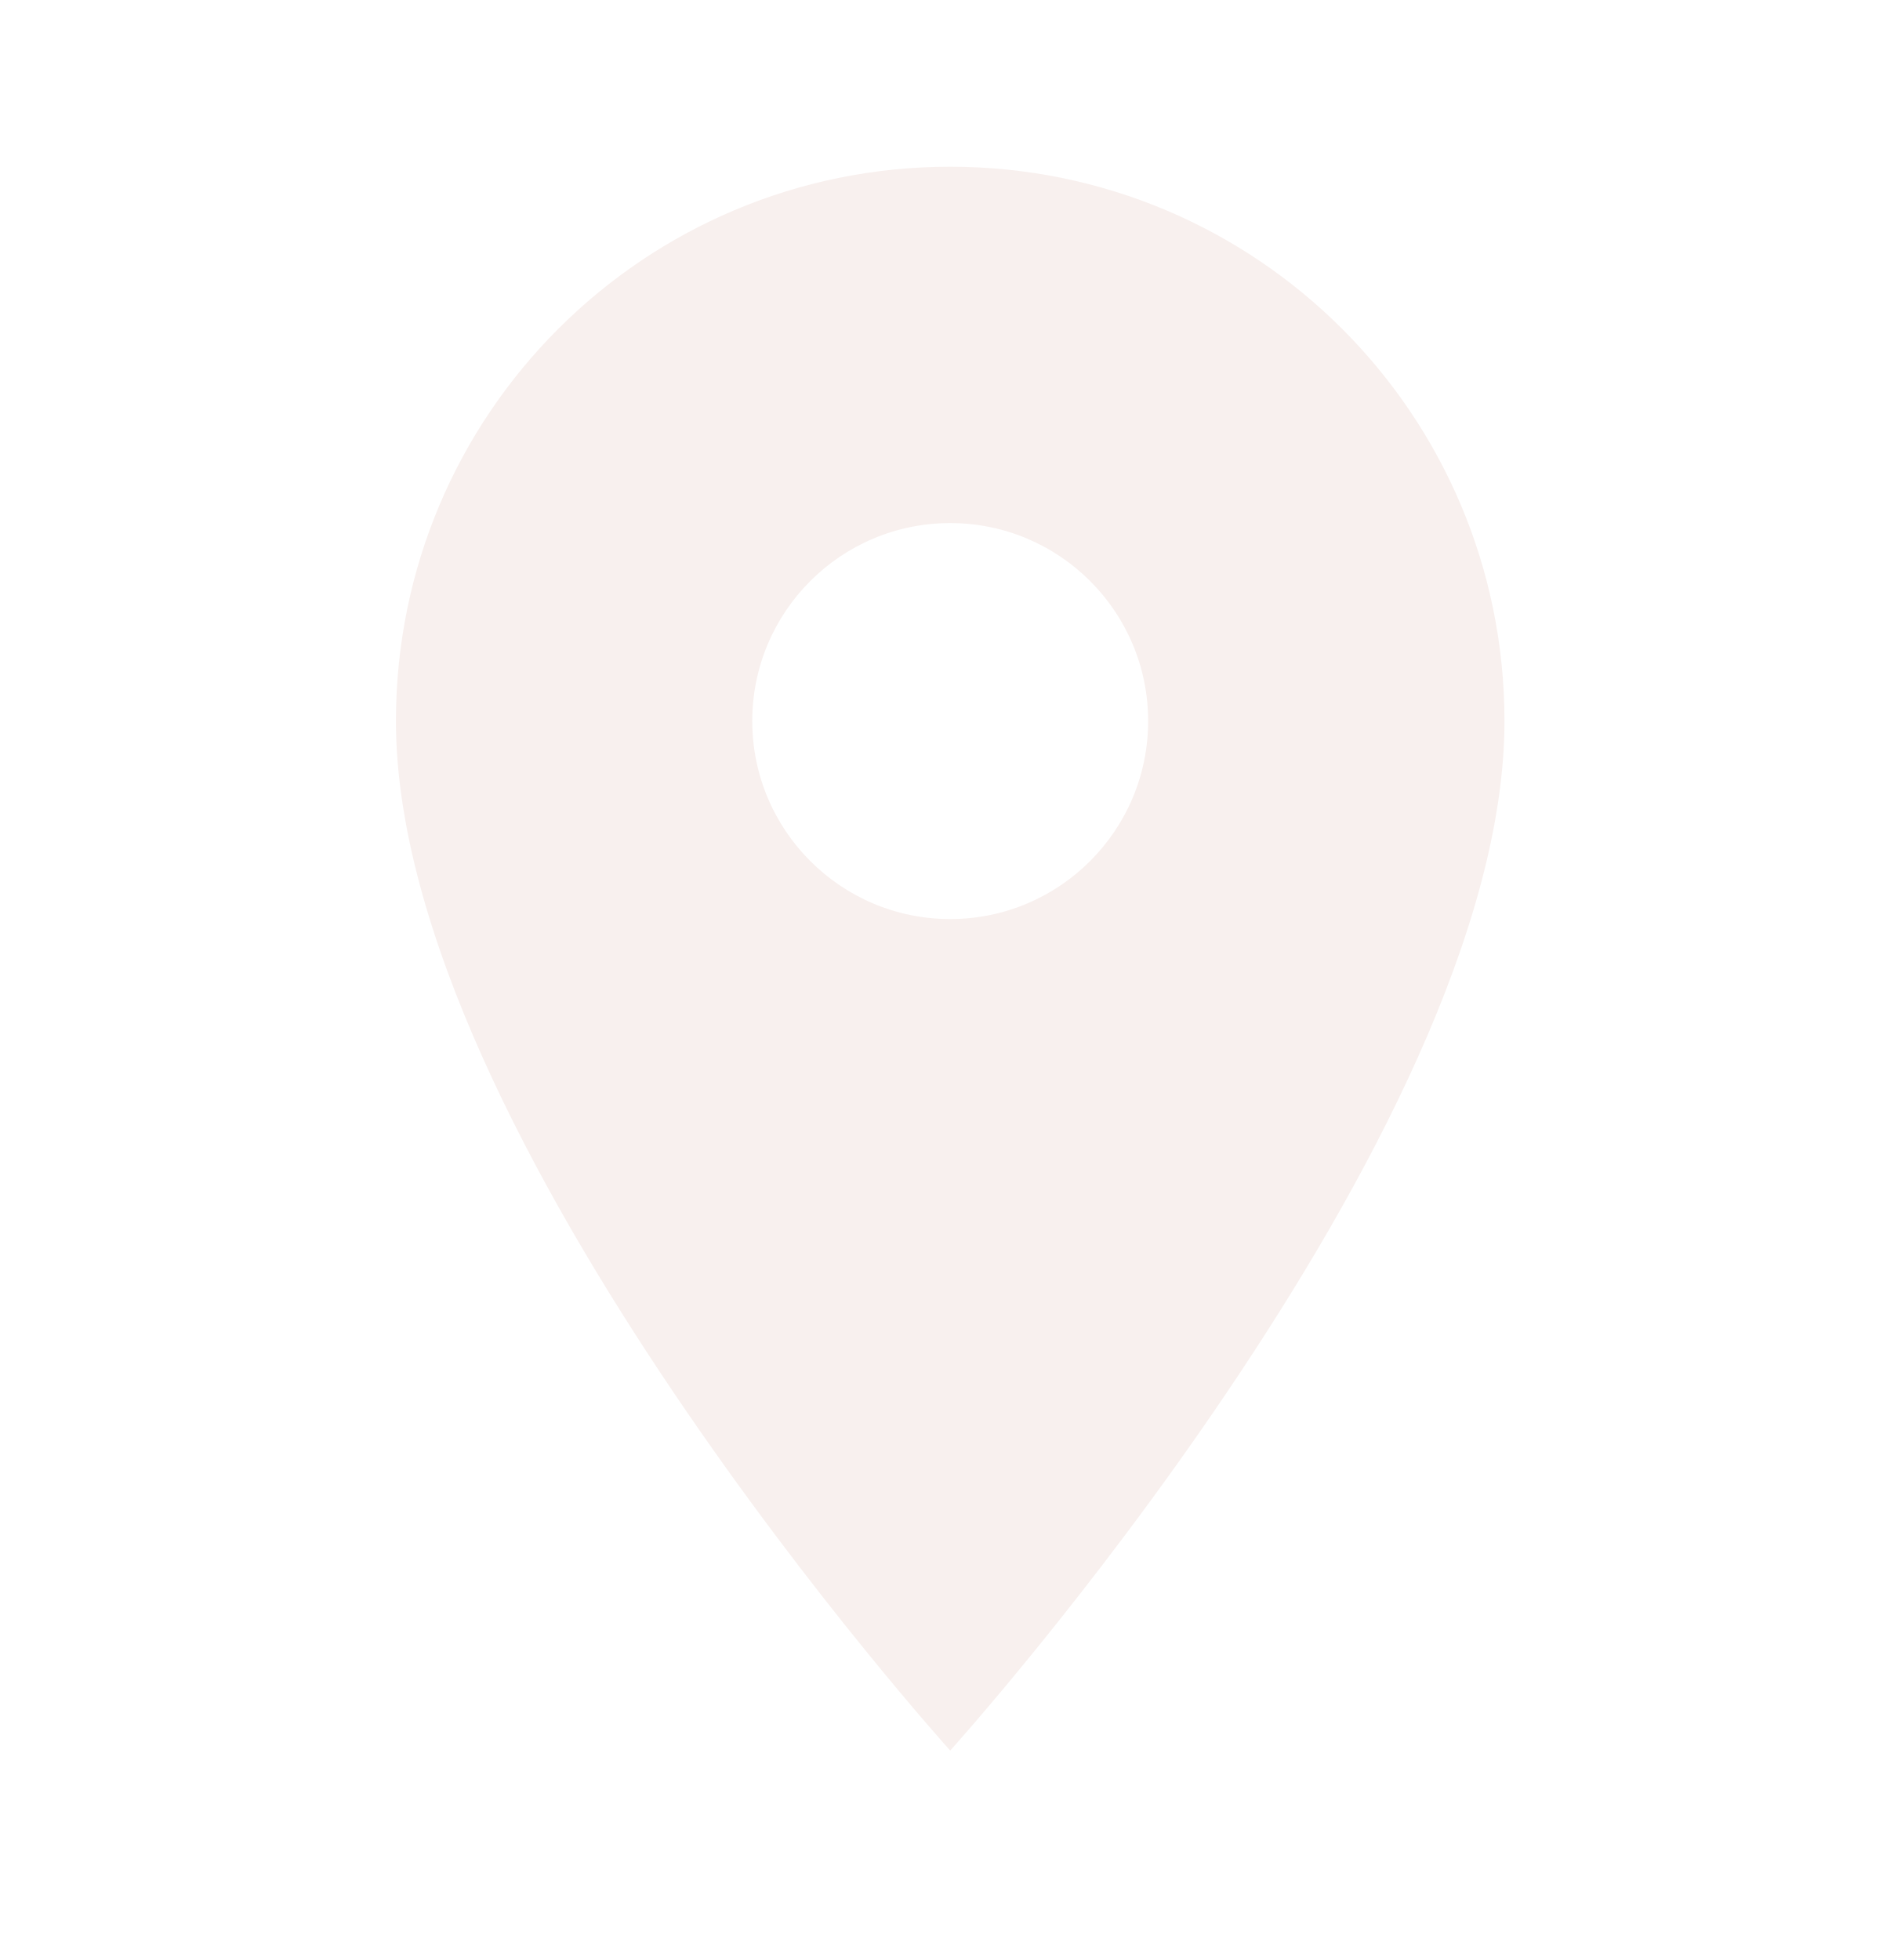
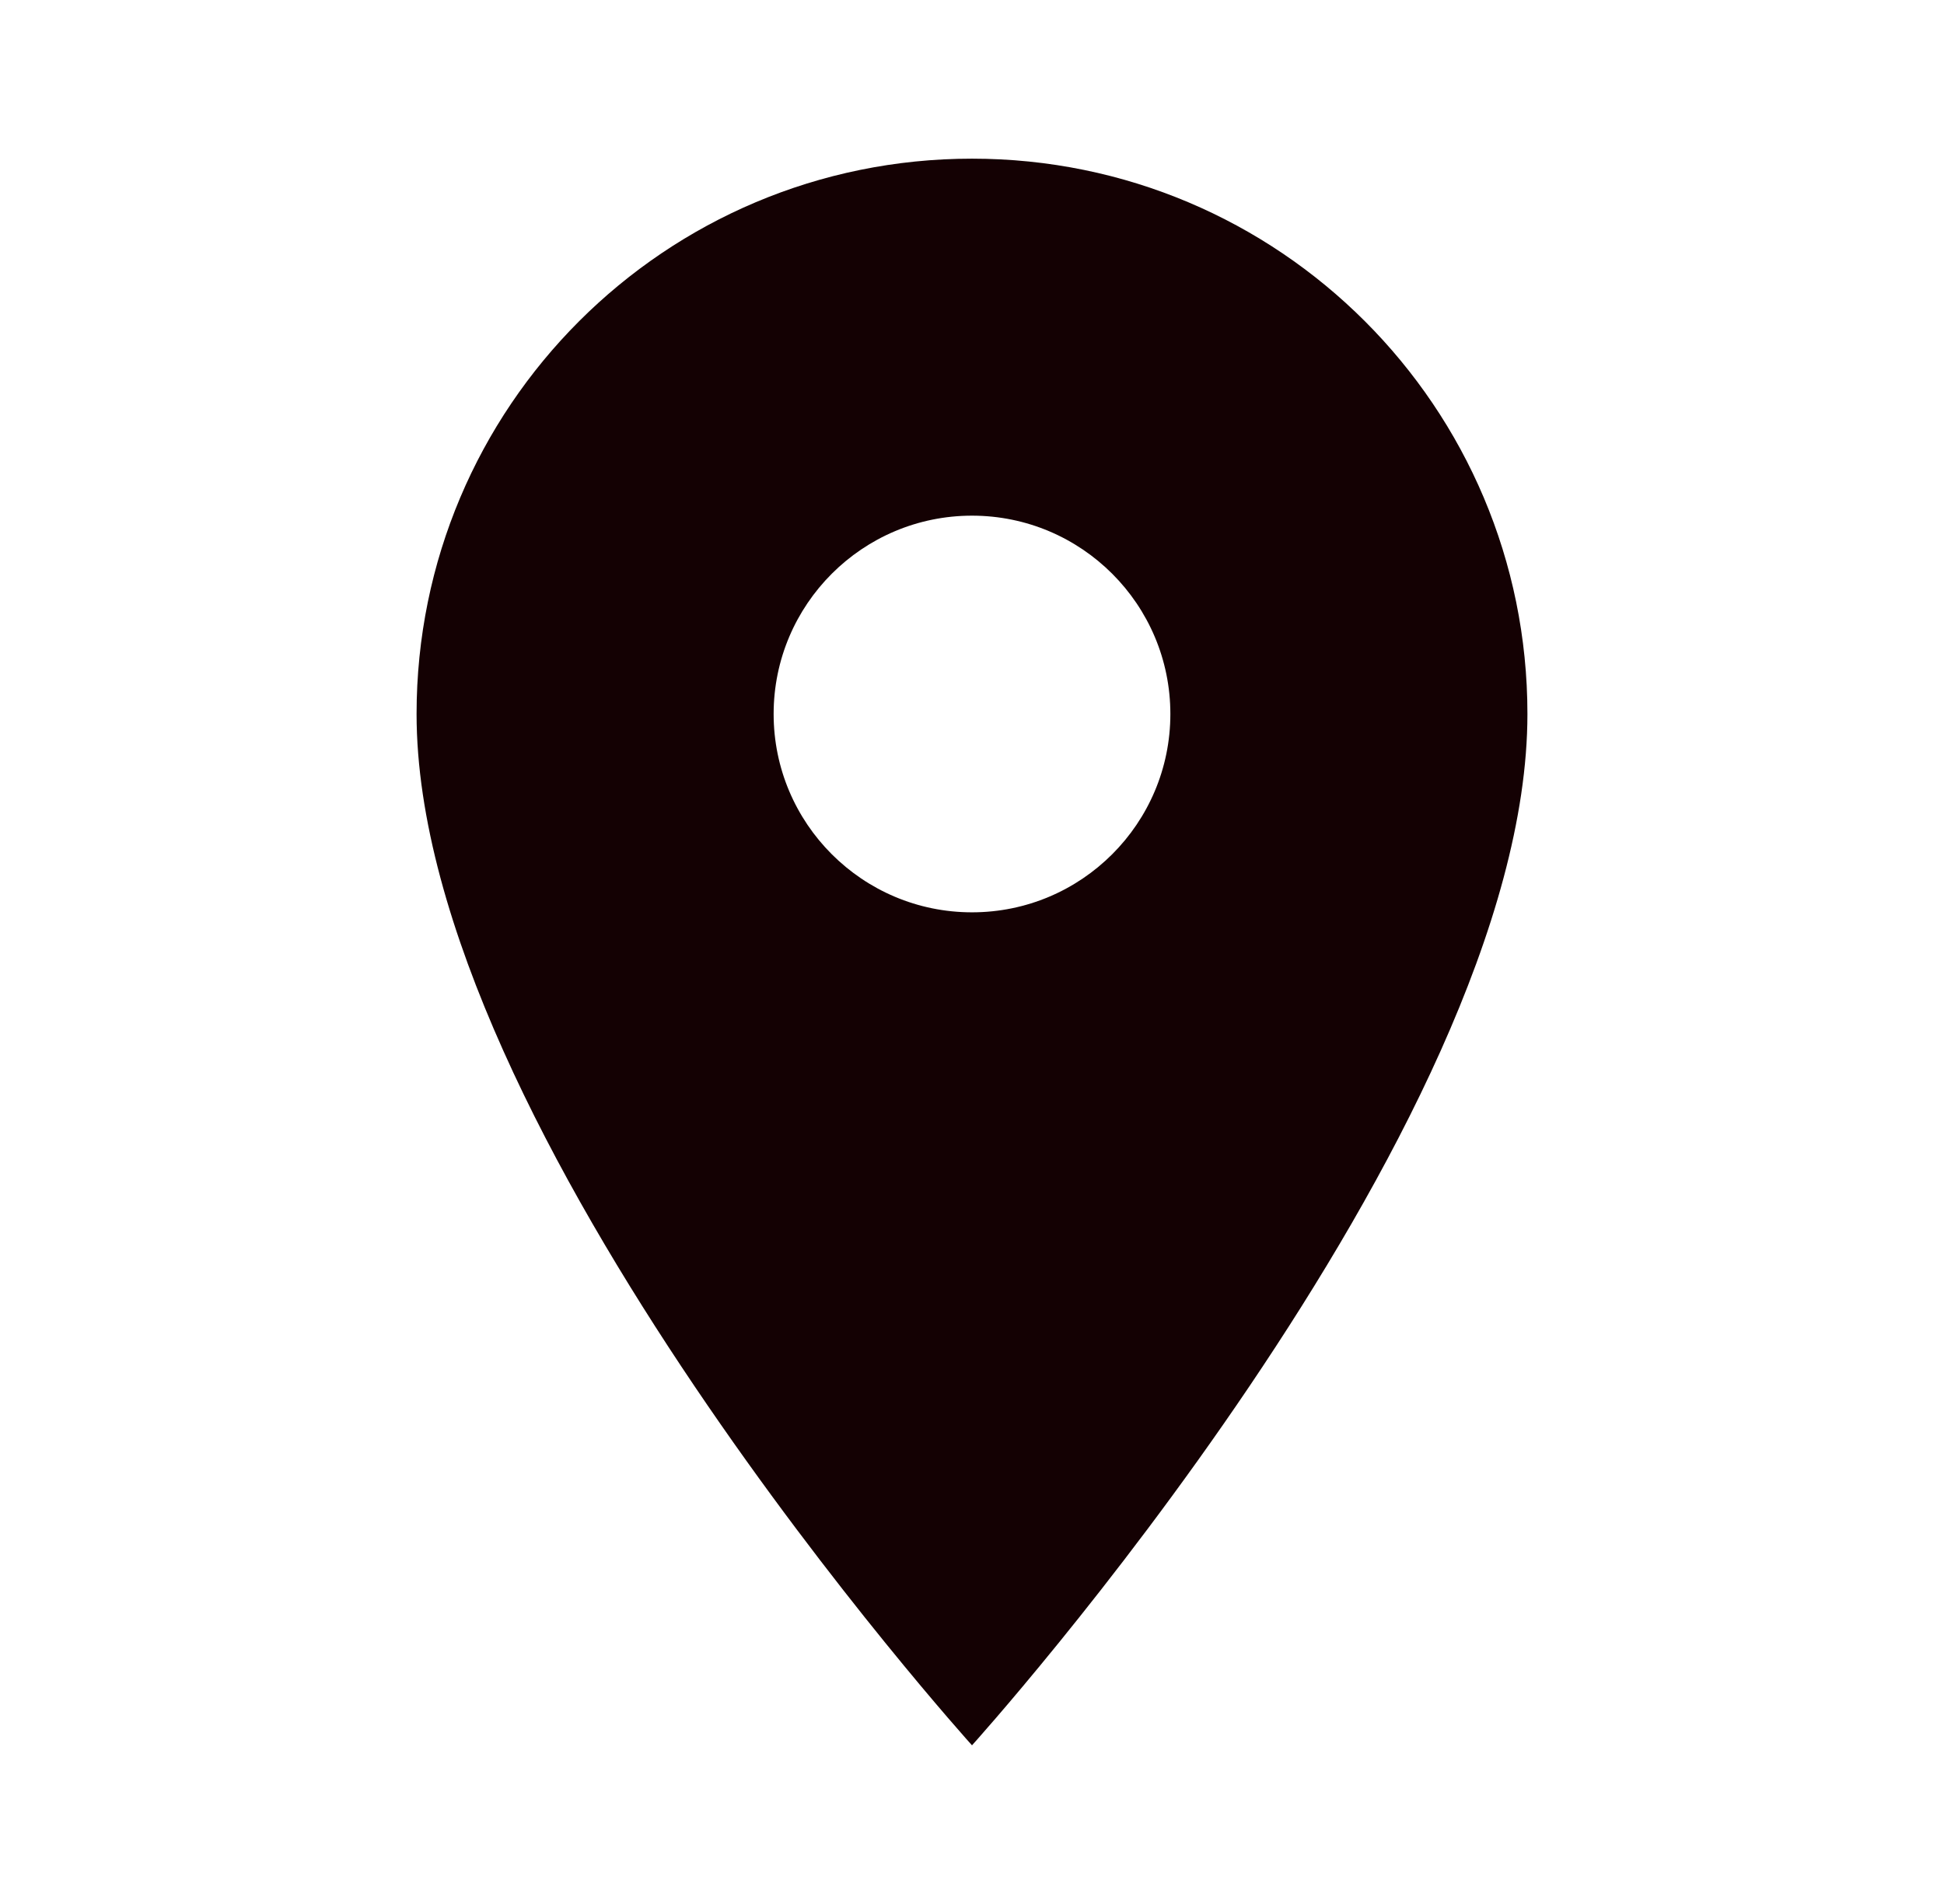
- <svg xmlns="http://www.w3.org/2000/svg" width="32" height="33" viewBox="0 0 32 33" fill="none">
-   <g id="Place">
-     <path id="Vector" d="M16 2.807C10.84 2.807 6.667 6.98 6.667 12.14C6.667 19.14 16 29.474 16 29.474C16 29.474 25.333 19.14 25.333 12.14C25.333 6.98 21.16 2.807 16 2.807ZM16 15.474C14.16 15.474 12.667 13.98 12.667 12.14C12.667 10.3 14.16 8.807 16 8.807C17.84 8.807 19.333 10.3 19.333 12.14C19.333 13.98 17.84 15.474 16 15.474Z" fill="#F8F0EE" />
-   </g>
+ <svg xmlns="http://www.w3.org/2000/svg" width="49" height="48" viewBox="0 0 49 48" fill="none">
+   <path d="M24.5 4C16.76 4 10.5 10.26 10.5 18C10.5 28.5 24.5 44 24.5 44C24.5 44 38.5 28.5 38.5 18C38.5 10.26 32.24 4 24.5 4ZM24.5 23C21.74 23 19.5 20.76 19.5 18C19.5 15.24 21.74 13 24.5 13C27.26 13 29.5 15.24 29.5 18C29.5 20.76 27.26 23 24.5 23Z" fill="#140103" />
</svg>
